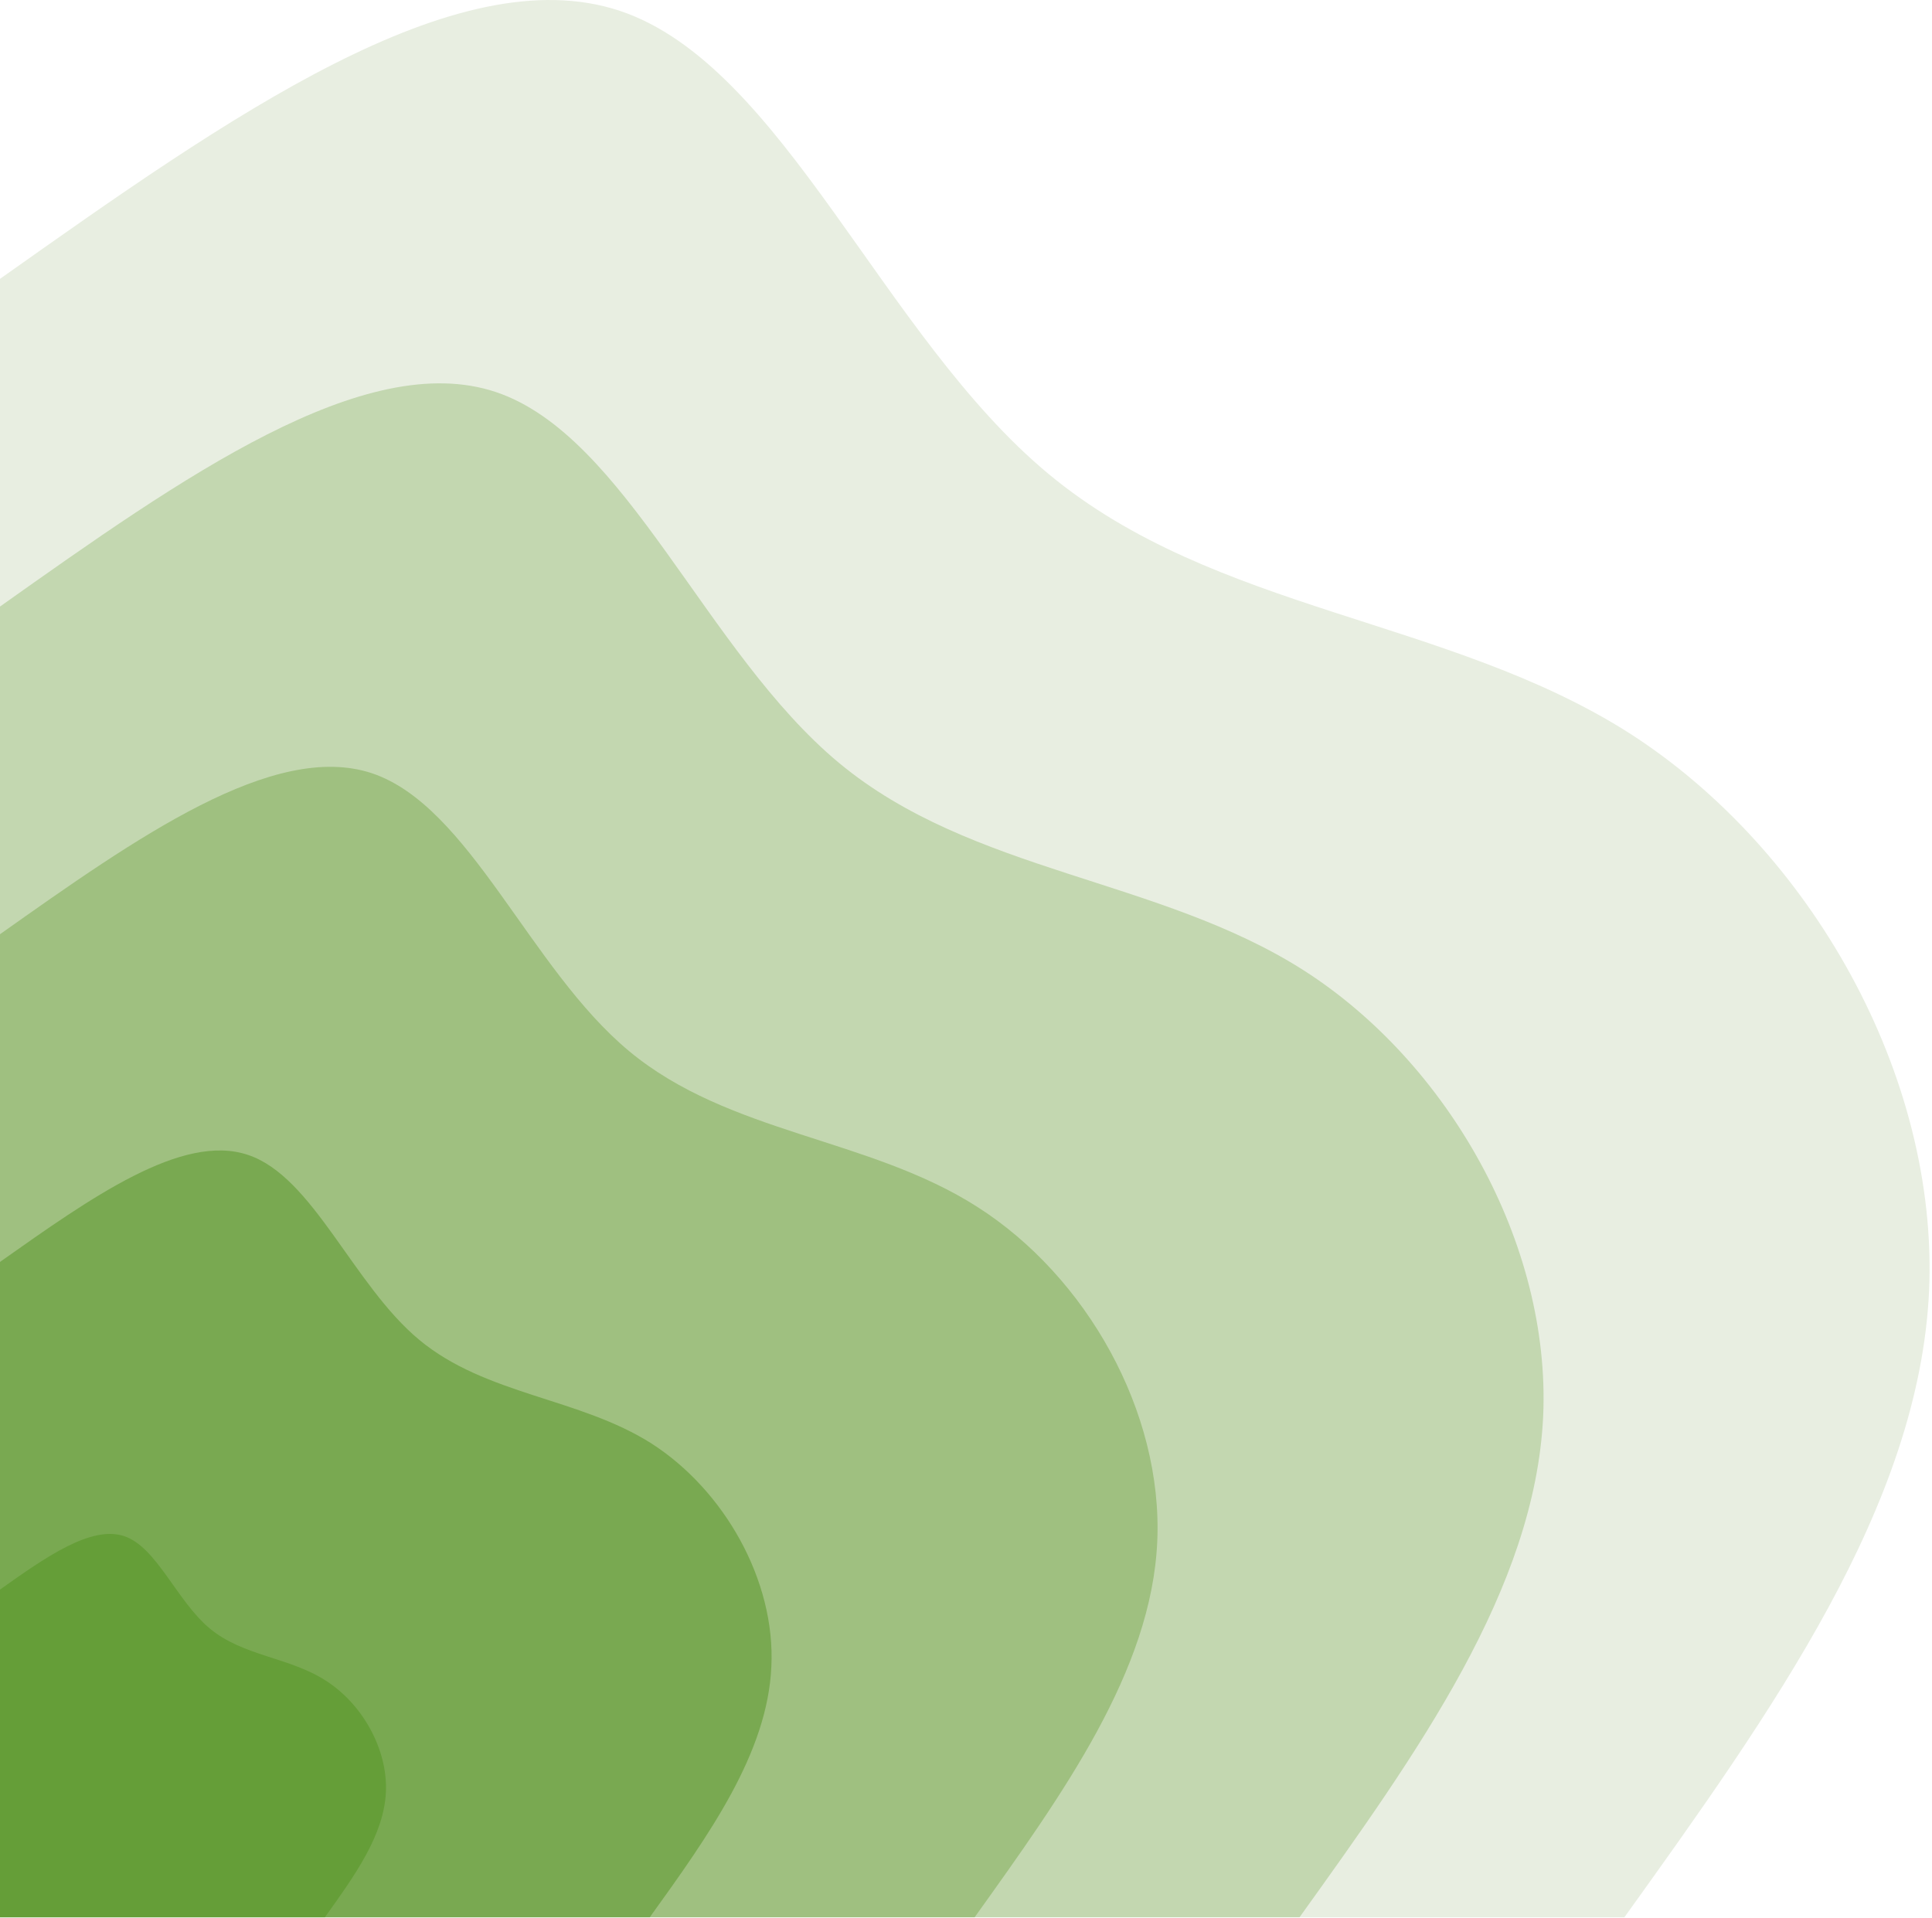
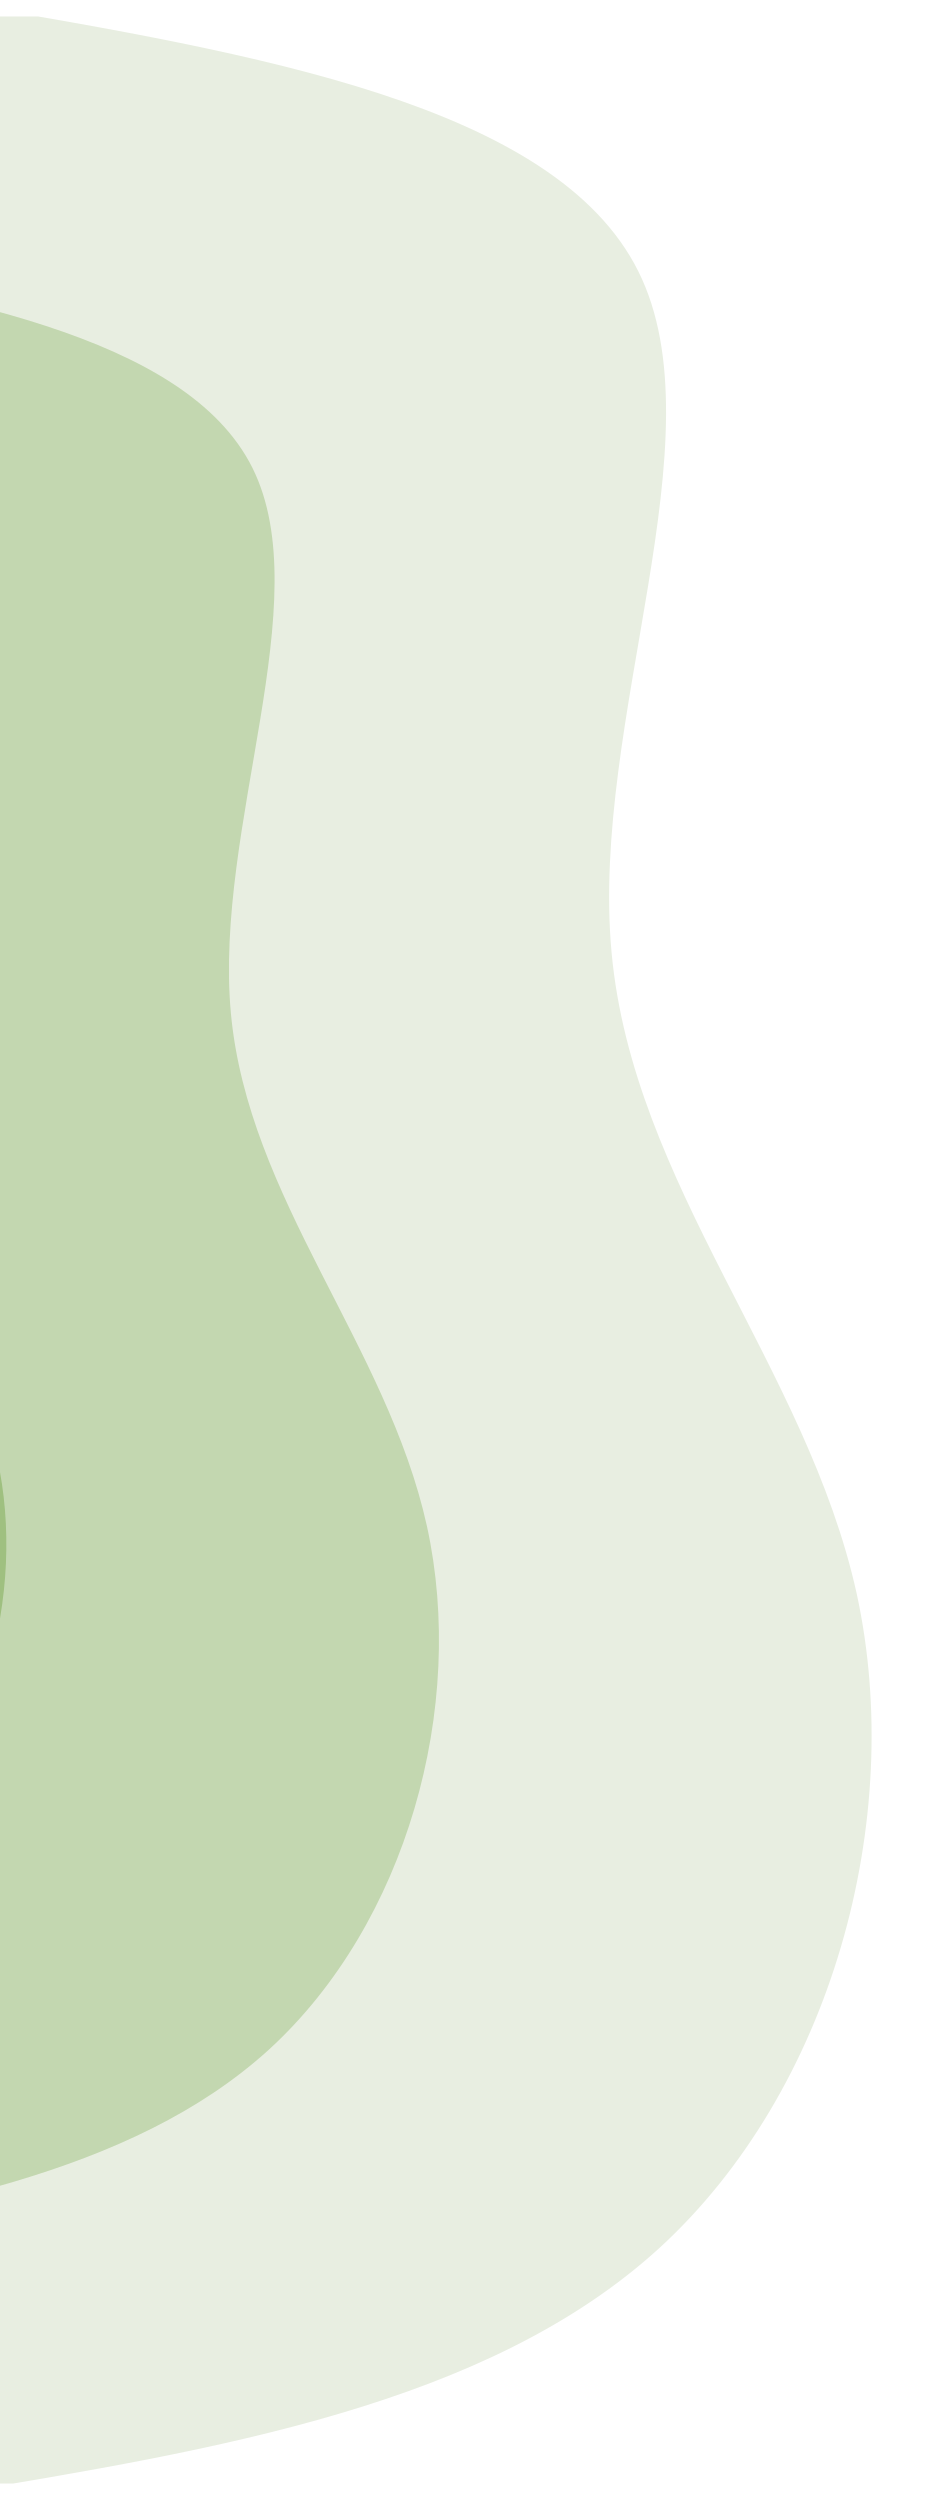
- <svg xmlns="http://www.w3.org/2000/svg" width="542" height="538" viewBox="0 0 542 538" fill="none">
-   <path d="M0 78.236C64.01 32.928 127.888 -12.247 173.854 3.031C219.688 18.309 247.478 94.304 294.234 133.026C340.859 171.748 406.317 173.328 457.156 205.728C507.863 238.26 543.819 301.611 541.185 362.065C538.419 422.519 497.063 480.206 455.707 537.894H0V78.236Z" fill="#E8EEE1" />
-   <path d="M0 170.167C51.102 133.948 102.337 97.728 139.083 109.977C175.698 122.226 197.956 182.943 235.361 214.026C272.634 244.977 325.054 246.294 365.751 272.24C406.317 298.187 435.029 348.894 432.922 397.231C430.683 445.699 397.624 491.796 364.566 537.894H0V170.167Z" fill="#C3D7B0" />
-   <path d="M0 262.099C38.327 234.968 76.785 207.836 104.312 216.924C131.839 226.143 148.566 271.714 176.488 294.894C204.541 318.207 243.79 319.129 274.215 338.621C304.771 358.114 326.239 396.046 324.659 432.397C323.078 468.748 298.185 503.255 273.424 537.894H0V262.099Z" fill="#9FC080" />
-   <path d="M0 354.031C25.551 335.987 51.102 317.812 69.541 324.002C87.849 330.06 99.044 360.485 117.615 375.895C136.317 391.436 162.527 392.095 182.81 405.002C203.093 418.041 217.581 443.329 216.395 467.563C215.341 491.797 198.878 514.846 182.283 537.895H0V354.031Z" fill="#79A951" />
-   <path d="M0 445.963C12.776 436.875 25.551 427.919 34.771 430.948C43.99 433.978 49.522 449.124 58.873 456.895C68.224 464.665 81.263 464.929 91.405 471.514C101.546 477.968 108.79 490.612 108.263 502.729C107.737 514.846 99.439 526.304 91.141 537.895H0V445.963Z" fill="#659E38" />
+ <svg xmlns="http://www.w3.org/2000/svg" width="56.25" viewBox="0 0 56.25 150" height="150" version="1.0">
+   <defs>
+     <clipPath id="a">
+       <path d="M 0 0.988 L 53 0.988 L 53 149.012 L 0 149.012 Z M 0 0.988" />
+     </clipPath>
+     <clipPath id="b">
+       <path d="M 10.422 -12.602 L 98.871 75.844 L 10.945 163.766 L -77.5 75.32 Z M 10.422 -12.602" />
+     </clipPath>
+     <clipPath id="c">
+       <path d="M 10.422 -12.602 L 98.871 75.844 L 10.945 163.766 L -77.5 75.32 Z M 10.422 -12.602" />
+     </clipPath>
+     <clipPath id="d">
+       <path d="M 10.422 -12.602 L 98.871 75.844 L 10.945 163.766 L -77.5 75.32 Z M 10.422 -12.602" />
+     </clipPath>
+     <clipPath id="e">
+       <path d="M 0 15 L 27 15 L 27 135 L 0 135 Z M 0 15" />
+     </clipPath>
+     <clipPath id="f">
+       <path d="M 10.422 -12.602 L 98.871 75.844 L 10.945 163.766 L -77.5 75.32 Z M 10.422 -12.602" />
+     </clipPath>
+     <clipPath id="g">
+       <path d="M 10.422 -12.602 L 98.871 75.844 L 10.945 163.766 L -77.5 75.32 Z M 10.422 -12.602" />
+     </clipPath>
+     <clipPath id="h">
+       <path d="M 10.422 -12.602 L 98.871 75.844 L 10.945 163.766 L -77.5 75.32 Z M 10.422 -12.602" />
+     </clipPath>
+     <clipPath id="i">
+       <path d="M 0 30 L 1 30 L 1 120 L 0 120 Z M 0 30" />
+     </clipPath>
+     <clipPath id="j">
+       <path d="M 10.422 -12.602 L 98.871 75.844 L 10.945 163.766 L -77.5 75.32 Z M 10.422 -12.602" />
+     </clipPath>
+     <clipPath id="k">
+       <path d="M 10.422 -12.602 L 98.871 75.844 L 10.945 163.766 L -77.5 75.32 Z M 10.422 -12.602" />
+     </clipPath>
+     <clipPath id="l">
+       <path d="M 10.422 -12.602 L 98.871 75.844 L 10.945 163.766 L -77.5 75.32 Z M 10.422 -12.602" />
+     </clipPath>
+   </defs>
+   <g clip-path="url(#a)">
+     <g clip-path="url(#b)">
+       <g clip-path="url(#c)">
+         <g clip-path="url(#d)">
+           <path fill="#E8EEE1" d="M -2.367 0.188 C 15.484 3.227 33.289 6.27 38.293 16.266 C 43.277 26.242 35.395 43.195 36.695 57.152 C 37.977 71.09 48.402 82.031 51.402 95.621 C 54.359 109.211 49.875 125.43 39.566 134.879 C 29.238 144.309 13.062 146.984 -3.113 149.664 L -77.48 75.301 Z M -2.367 0.188" />
+         </g>
+       </g>
+     </g>
+   </g>
+   <g clip-path="url(#e)">
+     <g clip-path="url(#f)">
+       <g clip-path="url(#g)">
+         <g clip-path="url(#h)">
+           <path fill="#C3D7B0" d="M -17.387 15.207 C -3.129 17.629 11.148 20.07 15.145 28.07 C 19.117 36.047 12.828 49.602 13.852 60.781 C 14.879 71.922 23.215 80.691 25.617 91.574 C 27.996 102.434 24.395 115.406 16.152 122.961 C 7.867 130.516 -5.059 132.652 -17.988 134.793 L -77.48 75.301 Z M -17.387 15.207" />
+         </g>
+       </g>
+     </g>
+   </g>
+   <g clip-path="url(#i)">
+     <g clip-path="url(#j)">
+       <g clip-path="url(#k)">
+         <g clip-path="url(#l)">
+           <path fill="#9FC080" d="M -32.41 30.23 C -21.723 32.051 -11.012 33.895 -8.008 39.871 C -5.02 45.871 -9.738 56.047 -8.969 64.391 C -8.203 72.777 -1.945 79.332 -0.168 87.484 C 1.633 95.656 -1.062 105.355 -7.258 111.039 C -13.457 116.723 -23.16 118.297 -32.859 119.918 L -77.48 75.301 Z M -32.41 30.23" />
+         </g>
+       </g>
+     </g>
+   </g>
</svg>
